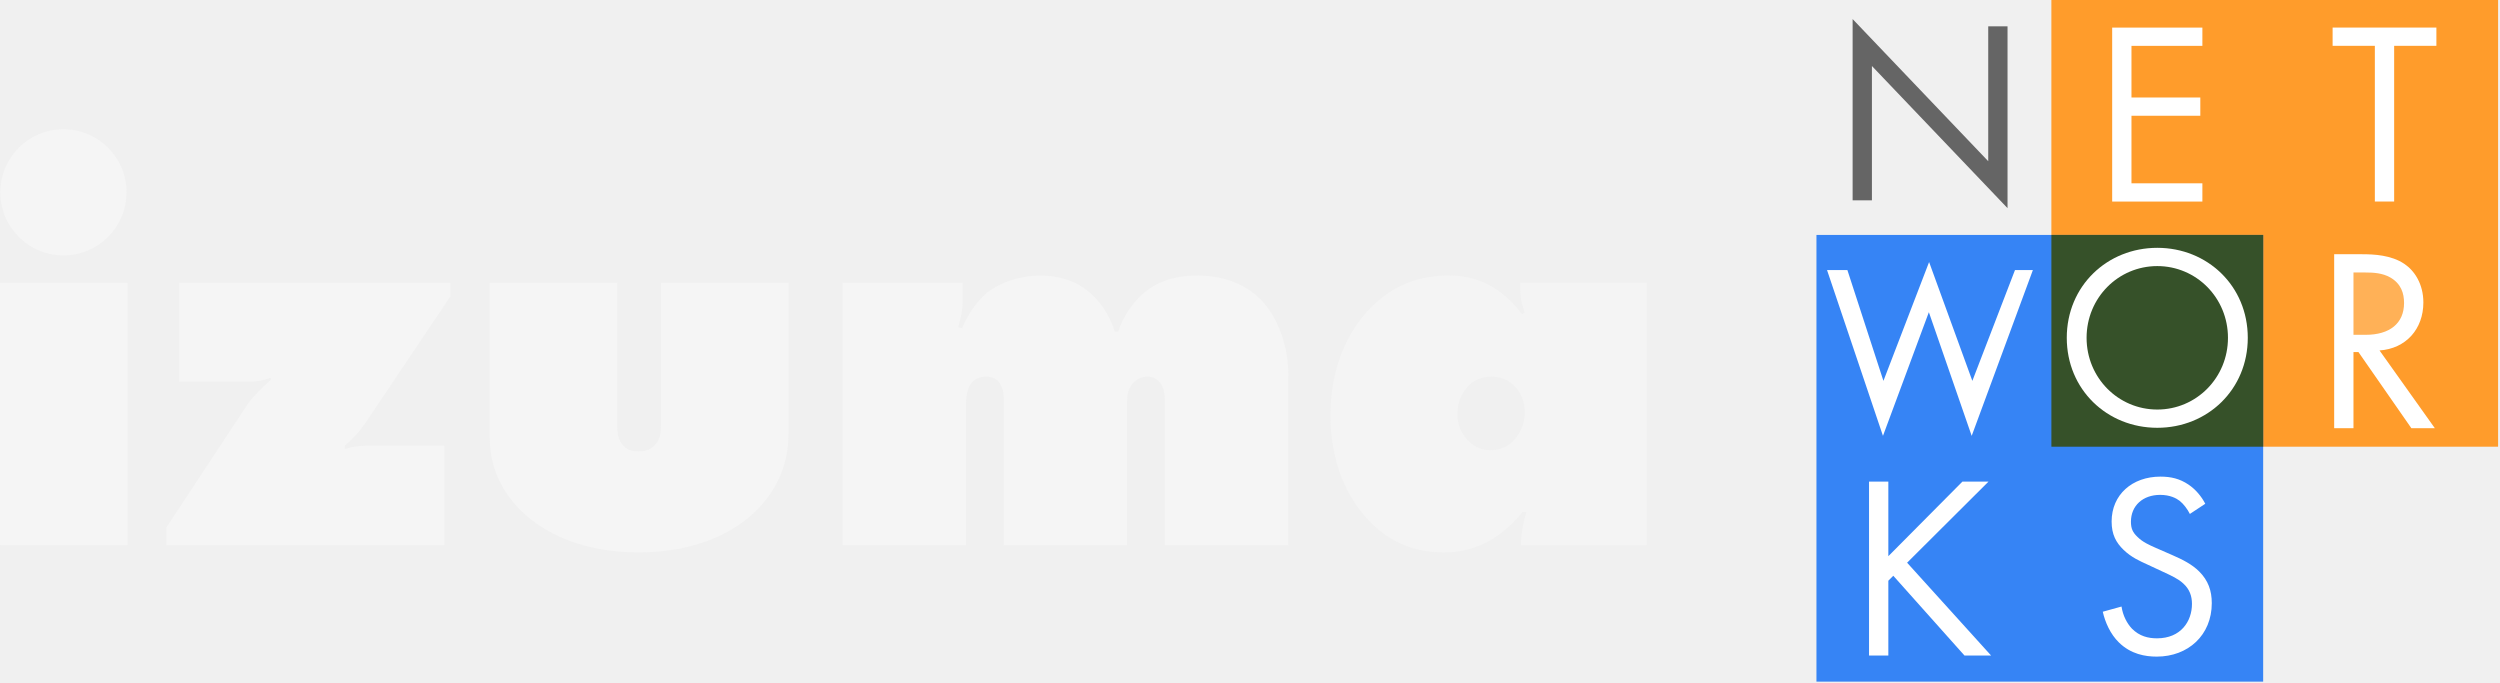
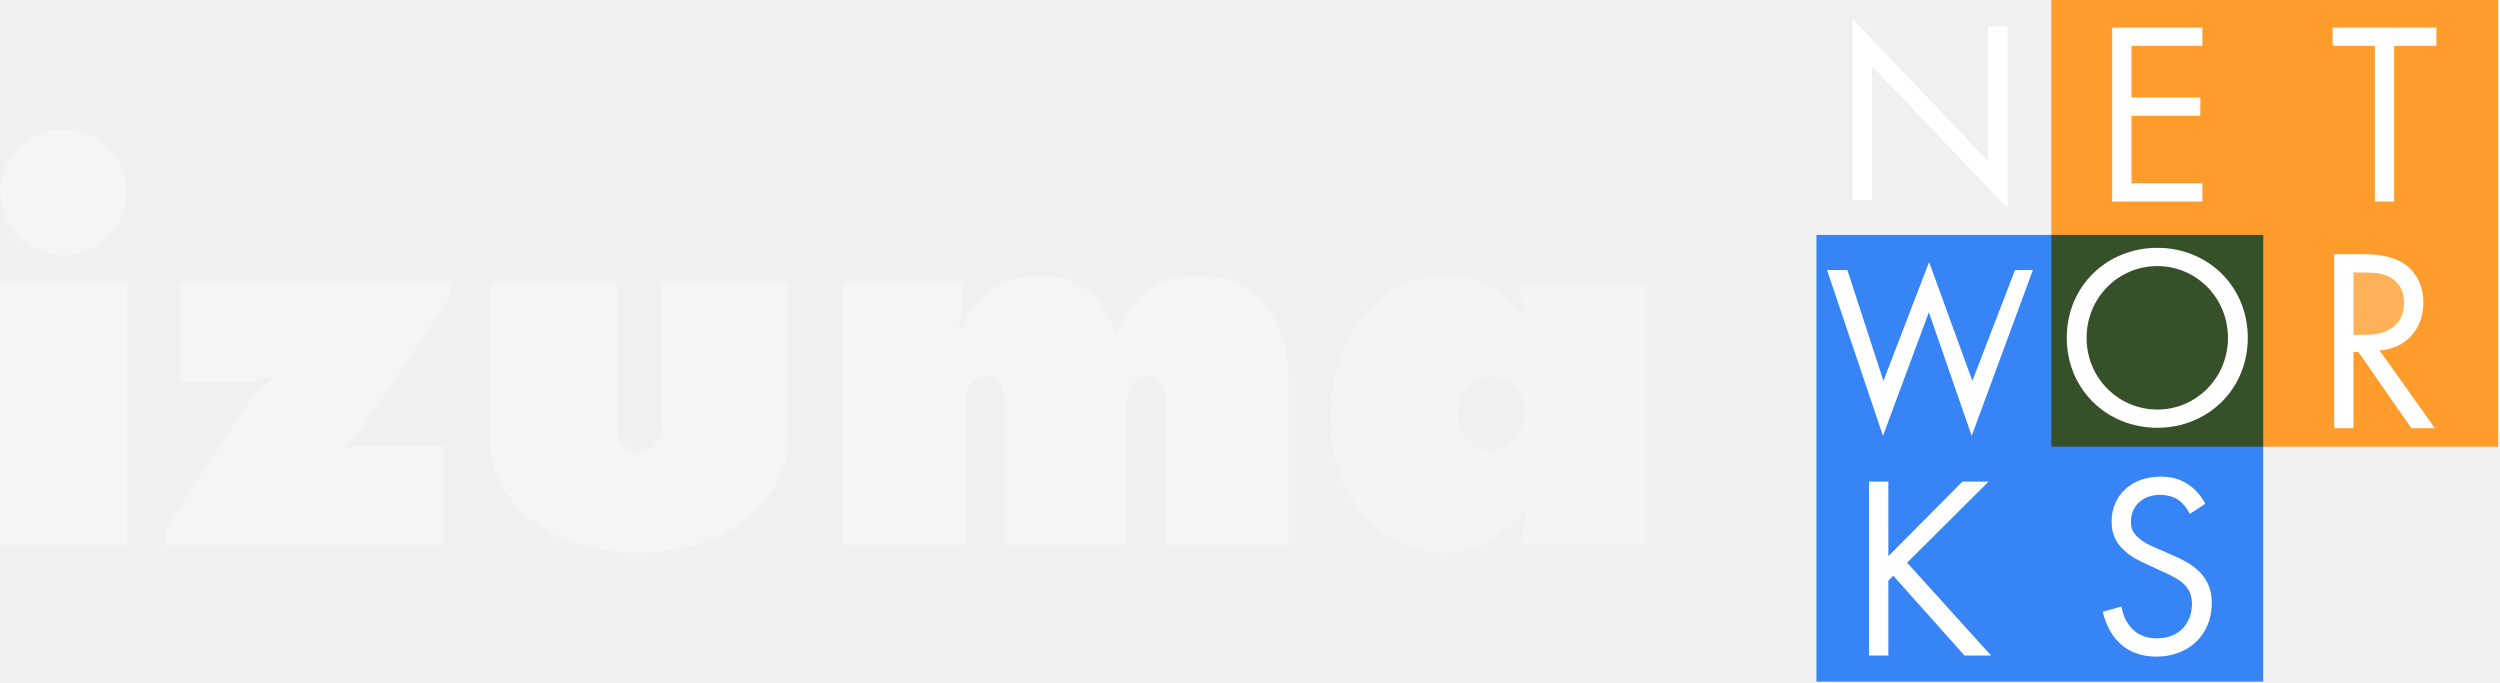
<svg xmlns="http://www.w3.org/2000/svg" xmlns:xlink="http://www.w3.org/1999/xlink" width="641px" height="175px" version="1.1" xml:space="preserve" style="fill-rule:evenodd;clip-rule:evenodd;stroke-linejoin:round;stroke-miterlimit:2;" id="svg98">
  <defs id="defs102">
    <linearGradient id="linearGradient966">
      <stop style="stop-color:#000000;stop-opacity:1;" offset="0" id="stop962" />
      <stop style="stop-color:#000000;stop-opacity:0;" offset="1" id="stop964" />
    </linearGradient>
    <linearGradient xlink:href="#linearGradient966" id="linearGradient968" x1="1336.7" y1="757.618" x2="1451.03" y2="757.618" gradientUnits="userSpaceOnUse" />
  </defs>
  <g transform="matrix(1,0,0,1,-822.403,-883.975)" id="g96">
-     <g transform="matrix(1,0,0,1,341.417,-20.2249)" id="g42">
+     <g transform="matrix(1,0,0,1,341.417,-20.2249)" id="izuma">
      <g transform="matrix(1,0,0,1,-639.711,251.786)" id="g20">
        <rect x="1120.7" y="724.93" width="32.688" height="67.248" style="fill-rule:nonzero;fill:#f5f5f5;fill-opacity:1" id="rect18" />
      </g>
      <g transform="matrix(1,0,0,1,-640.02,317.767)" id="g24">
        <circle cx="1137.27" cy="635.744" r="16.175" id="circle22" style="fill:#f5f5f5;fill-opacity:1" />
      </g>
      <g transform="matrix(1,0,0,1,-639.711,251.786)" id="g28">
        <path d="M1234.6,766.69L1214.3,766.69C1212.71,766.69 1210.41,767.122 1209.11,767.554L1209.11,766.69C1211.27,764.818 1213,762.946 1214.44,760.786L1236.18,728.386L1236.18,724.93L1166.63,724.93L1166.63,750.274L1184.2,750.274C1186.22,750.274 1187.8,750.13 1190.11,749.266L1190.11,749.842C1188.38,751.282 1185.35,754.306 1184.2,756.034L1163.32,787.714L1163.32,792.178L1234.6,792.178L1234.6,766.69Z" style="fill-rule:nonzero;fill:#f5f5f5;fill-opacity:1" id="path26" />
      </g>
      <g transform="matrix(1,0,0,1,-639.711,251.786)" id="g32">
        <path d="m 1246.27,764.674 c 0,7.632 3.16,13.824 7.91,18.576 6.2,6.192 16.42,10.8 30.24,10.8 13.83,0 24.34,-4.608 30.68,-11.232 6.62,-6.912 7.77,-14.256 7.77,-19.152 V 724.93 h -32.69 v 36.432 c 0,1.872 -0.14,3.744 -1.72,5.328 -1.3,1.296 -2.74,1.44 -4.04,1.44 -1.29,0 -2.73,-0.144 -3.88,-1.44 -1.44,-1.44 -1.59,-3.6 -1.59,-5.328 V 724.93 h -32.68 z" style="display:inline;fill-rule:nonzero;fill:#f5f5f5;fill-opacity:1" id="path30" />
      </g>
      <g transform="translate(-639.711,251.786)" id="g36" style="display:inline;fill:#f3f3f3;fill-opacity:1">
        <path d="m 1368.38,792.178 v -35.856 c 0,-1.44 0.14,-4.176 1.44,-5.76 0.86,-1.008 2.16,-1.584 3.74,-1.584 1.73,0 2.88,0.864 3.31,1.44 0.72,1.008 1.16,2.304 1.16,3.888 v 37.872 h 31.67 V 755.17 c 0,-1.44 0.15,-3.168 1.73,-4.752 1.16,-1.152 2.45,-1.44 3.46,-1.44 1.15,0 2.16,0.432 2.88,1.152 1.44,1.44 1.58,3.456 1.58,5.04 v 37.008 h 31.68 V 748.69 c 0,-7.488 -2.59,-14.832 -7.05,-19.44 -3.03,-3.024 -8.07,-6.192 -16.42,-6.192 -3.74,0 -9.07,0.72 -13.39,4.32 -3.17,2.592 -5.62,6.48 -6.77,10.08 h -0.86 c -1.44,-4.608 -4.18,-8.352 -7.2,-10.656 -2.88,-2.304 -7.06,-3.744 -11.96,-3.744 -4.75,0 -10.07,1.584 -13.68,4.464 -2.73,2.304 -5.04,5.904 -6.33,9.072 l -1.01,-0.288 c 0.58,-1.872 1.15,-4.176 1.15,-6.192 v -5.184 h -30.81 v 67.248 z" style="fill-rule:nonzero;fill:#f5f5f5;fill-opacity:1" id="path34" />
      </g>
      <g transform="matrix(1,0,0,1,-639.711,251.786)" id="g40">
-         <path d="M1510.94,732.994C1504.17,723.922 1496.39,723.058 1492.22,723.058C1483.72,723.058 1477.38,726.082 1472.35,731.122C1466.01,737.458 1461.83,746.962 1461.83,758.914C1461.83,771.154 1466.15,780.226 1471.91,786.13C1477.67,792.034 1484.15,794.05 1490.92,794.05C1495.1,794.05 1503.45,793.186 1511.08,783.682L1512.09,783.682C1511.51,785.41 1510.94,788.002 1510.79,789.874L1510.65,792.178L1542.9,792.178L1542.9,724.93L1510.51,724.93L1510.51,726.802C1510.51,727.954 1510.65,729.97 1511.66,732.562L1510.94,732.994ZM1494.38,758.482C1494.38,755.314 1495.67,752.866 1497.26,751.282C1498.84,749.698 1501,748.978 1503.16,748.978C1505.46,748.978 1507.34,749.842 1508.78,751.138C1510.36,752.578 1511.66,755.026 1511.66,758.194C1511.66,761.218 1510.36,763.81 1508.49,765.682C1506.76,767.266 1504.89,767.842 1502.87,767.842C1500.71,767.842 1498.84,767.122 1497.26,765.538C1495.67,763.954 1494.38,761.794 1494.38,758.482Z" style="fill-rule:nonzero;image-rendering:auto;fill:#f4f4f4;fill-opacity:1" id="path38" />
+         <path d="M1510.94,732.994C1504.17,723.922 1496.39,723.058 1492.22,723.058C1483.72,723.058 1477.38,726.082 1472.35,731.122C1466.01,737.458 1461.83,746.962 1461.83,758.914C1461.83,771.154 1466.15,780.226 1471.91,786.13C1477.67,792.034 1484.15,794.05 1490.92,794.05C1495.1,794.05 1503.45,793.186 1511.08,783.682L1512.09,783.682C1511.51,785.41 1510.94,788.002 1510.79,789.874L1510.65,792.178L1542.9,792.178L1542.9,724.93L1510.51,724.93L1510.51,726.802C1510.51,727.954 1510.65,729.97 1511.66,732.562L1510.94,732.994ZM1494.38,758.482C1494.38,755.314 1495.67,752.866 1497.26,751.282C1498.84,749.698 1501,748.978 1503.16,748.978C1505.46,748.978 1507.34,749.842 1508.78,751.138C1510.36,752.578 1511.66,755.026 1511.66,758.194C1511.66,761.218 1510.36,763.81 1508.49,765.682C1506.76,767.266 1504.89,767.842 1502.87,767.842C1500.71,767.842 1498.84,767.122 1497.26,765.538C1495.67,763.954 1494.38,761.794 1494.38,758.482Z" style="fill-rule:nonzero;image-rendering:auto;fill:#f4f4f4;fill-opacity:1" id="a" />
      </g>
    </g>
    <g transform="matrix(1,0,0,1,698.777,329.286)" id="g94">
      <g transform="matrix(1,0,0,1,-624.248,-368.266)" id="g46">
        <rect x="1273.85" y="922.956" width="114.535" height="114.535" style="fill:#ff9c2b;" id="rect44" />
      </g>
      <g transform="matrix(1,0,0,1,-684.484,-308.03)" id="g50">
        <rect x="1273.85" y="922.956" width="114.535" height="114.535" style="fill:#3684f5;" id="rect48" />
      </g>
      <rect x="649.604" y="614.925" width="54.3" height="54.3" style="fill:#365129;" id="rect52" />
      <g transform="matrix(1,0,0,1,-625.083,-367.475)" id="g56">
        <path d="M1314.14,1051.33C1313.14,1049.39 1311.6,1047.58 1309.79,1046.38C1307.59,1044.91 1305.38,1044.37 1302.64,1044.37C1295.42,1044.37 1290.13,1048.99 1290.13,1055.88C1290.13,1059.22 1291.27,1061.29 1293.21,1063.16C1295.22,1065.1 1297.42,1066.04 1299.16,1066.84L1303.17,1068.71C1305.51,1069.79 1307.25,1070.59 1308.52,1071.79C1310.13,1073.26 1310.73,1075 1310.73,1077.01C1310.73,1081.49 1307.86,1085.83 1301.77,1085.83C1299.5,1085.83 1297.29,1085.3 1295.35,1083.36C1294.08,1082.02 1293.01,1080.02 1292.67,1077.68L1287.86,1079.01C1288.46,1081.69 1289.8,1084.76 1292.01,1086.9C1295.08,1089.91 1298.76,1090.52 1301.7,1090.52C1309.73,1090.52 1315.81,1085.03 1315.81,1076.81C1315.81,1073.6 1314.88,1070.99 1312.6,1068.71C1310.73,1066.84 1308.32,1065.64 1305.71,1064.5L1301.43,1062.63C1299.76,1061.89 1298.09,1061.16 1296.75,1059.82C1295.55,1058.68 1295.08,1057.68 1295.08,1055.94C1295.08,1051.8 1298.16,1049.05 1302.57,1049.05C1305.11,1049.05 1306.72,1049.92 1307.59,1050.59C1308.59,1051.39 1309.59,1052.73 1310.19,1053.94L1314.14,1051.33Z" style="fill:#fff;" id="path54" />
      </g>
      <g transform="matrix(1,0,0,1,-625.083,-367.475)" id="g60">
        <path d="M1232.88,1045.65L1227.93,1045.65L1227.93,1090.25L1232.88,1090.25L1232.88,1071.06L1234.15,1069.79L1252.41,1090.25L1259.23,1090.25L1237.69,1066.44L1258.56,1045.65L1251.87,1045.65L1232.88,1064.77L1232.88,1045.65Z" style="fill:#fff;" id="path58" />
      </g>
      <g transform="matrix(1,0,0,1,-625.083,-367.475)" id="g64">
        <path d="M1217.16,991.41L1231.5,1033.92L1243.27,1002.21L1254.25,1033.92L1269.94,991.41L1265.35,991.41L1254.42,1019.82L1243.33,989.351L1231.62,1019.82L1222.38,991.41L1217.16,991.41Z" style="fill:#fff;" id="path62" />
      </g>
      <g transform="matrix(1,0,0,1,-625.083,-367.475)" id="g68">
        <path d="M1347.19,987.349L1347.19,1031.95L1352.14,1031.95L1352.14,1012.43L1353.41,1012.43L1366.98,1031.95L1373,1031.95L1358.82,1012.02C1365.58,1011.56 1370.06,1006.54 1370.06,999.72C1370.06,994.972 1367.78,991.562 1365.18,989.823C1361.83,987.55 1357.35,987.349 1354.34,987.349L1347.19,987.349Z" style="fill:#fff;" id="path66" />
      </g>
      <g transform="matrix(1,0,0,1,-625.083,-367.475)" id="g72">
        <path d="M1301.84,1031.85C1314.74,1031.85 1325.04,1022.02 1325.04,1008.78C1325.04,995.469 1314.68,985.706 1301.84,985.706C1289,985.706 1278.63,995.469 1278.63,1008.78C1278.63,1022.02 1288.93,1031.85 1301.84,1031.85Z" style="fill:#fff;" id="path70" />
      </g>
      <g transform="matrix(1,0,0,1,-625.083,-367.475)" id="g76">
        <path d="M1301.84,990.387C1311.87,990.387 1319.96,998.545 1319.96,1008.78C1319.96,1019.01 1311.87,1027.17 1301.84,1027.17C1291.81,1027.17 1283.71,1019.01 1283.71,1008.78C1283.71,998.545 1291.81,990.387 1301.84,990.387Z" style="fill:#365129;" id="path74" />
      </g>
      <g transform="matrix(1,0,0,1,-625.083,-367.475)" id="g80">
        <path d="M1352.14,992.03L1355.14,992.03C1357.29,992.03 1359.56,992.164 1361.57,993.301C1364.37,994.906 1365.11,997.38 1365.11,999.854C1365.11,1005.07 1361.43,1008.01 1355.28,1008.01L1352.14,1008.01L1352.14,992.03Z" style="fill:#ffb157;" id="path78" />
      </g>
      <g transform="matrix(1,0,0,1,-625.083,-367.475)" id="g84">
-         <path d="M1228.67,973.528L1228.67,939.089L1263.44,975.534L1263.44,928.924L1258.49,928.924L1258.49,963.497L1223.72,927.052L1223.72,973.528L1228.67,973.528Z" style="fill:#656565;" id="path82" />
+         <path d="M1228.67,973.528L1228.67,939.089L1263.44,975.534L1263.44,928.924L1258.49,928.924L1258.49,963.497L1223.72,927.052L1223.72,973.528L1228.67,973.528Z" style="fill:#ffffff;fill-opacity:1" id="N" />
      </g>
      <g transform="matrix(1,0,0,1,-625.083,-367.475)" id="g88">
        <path d="M1313.4,929.241L1290.27,929.241L1290.27,973.845L1313.4,973.845L1313.4,969.164L1295.22,969.164L1295.22,951.844L1312.87,951.844L1312.87,947.163L1295.22,947.163L1295.22,933.922L1313.4,933.922L1313.4,929.241Z" style="fill:#fff;" id="path86" />
      </g>
      <g transform="matrix(1,0,0,1,-625.083,-367.475)" id="g92">
        <path d="M1373.4,933.913L1373.4,929.232L1346.79,929.232L1346.79,933.913L1357.62,933.913L1357.62,973.836L1362.57,973.836L1362.57,933.913L1373.4,933.913Z" style="fill:#fff;" id="path90" />
      </g>
    </g>
  </g>
</svg>
